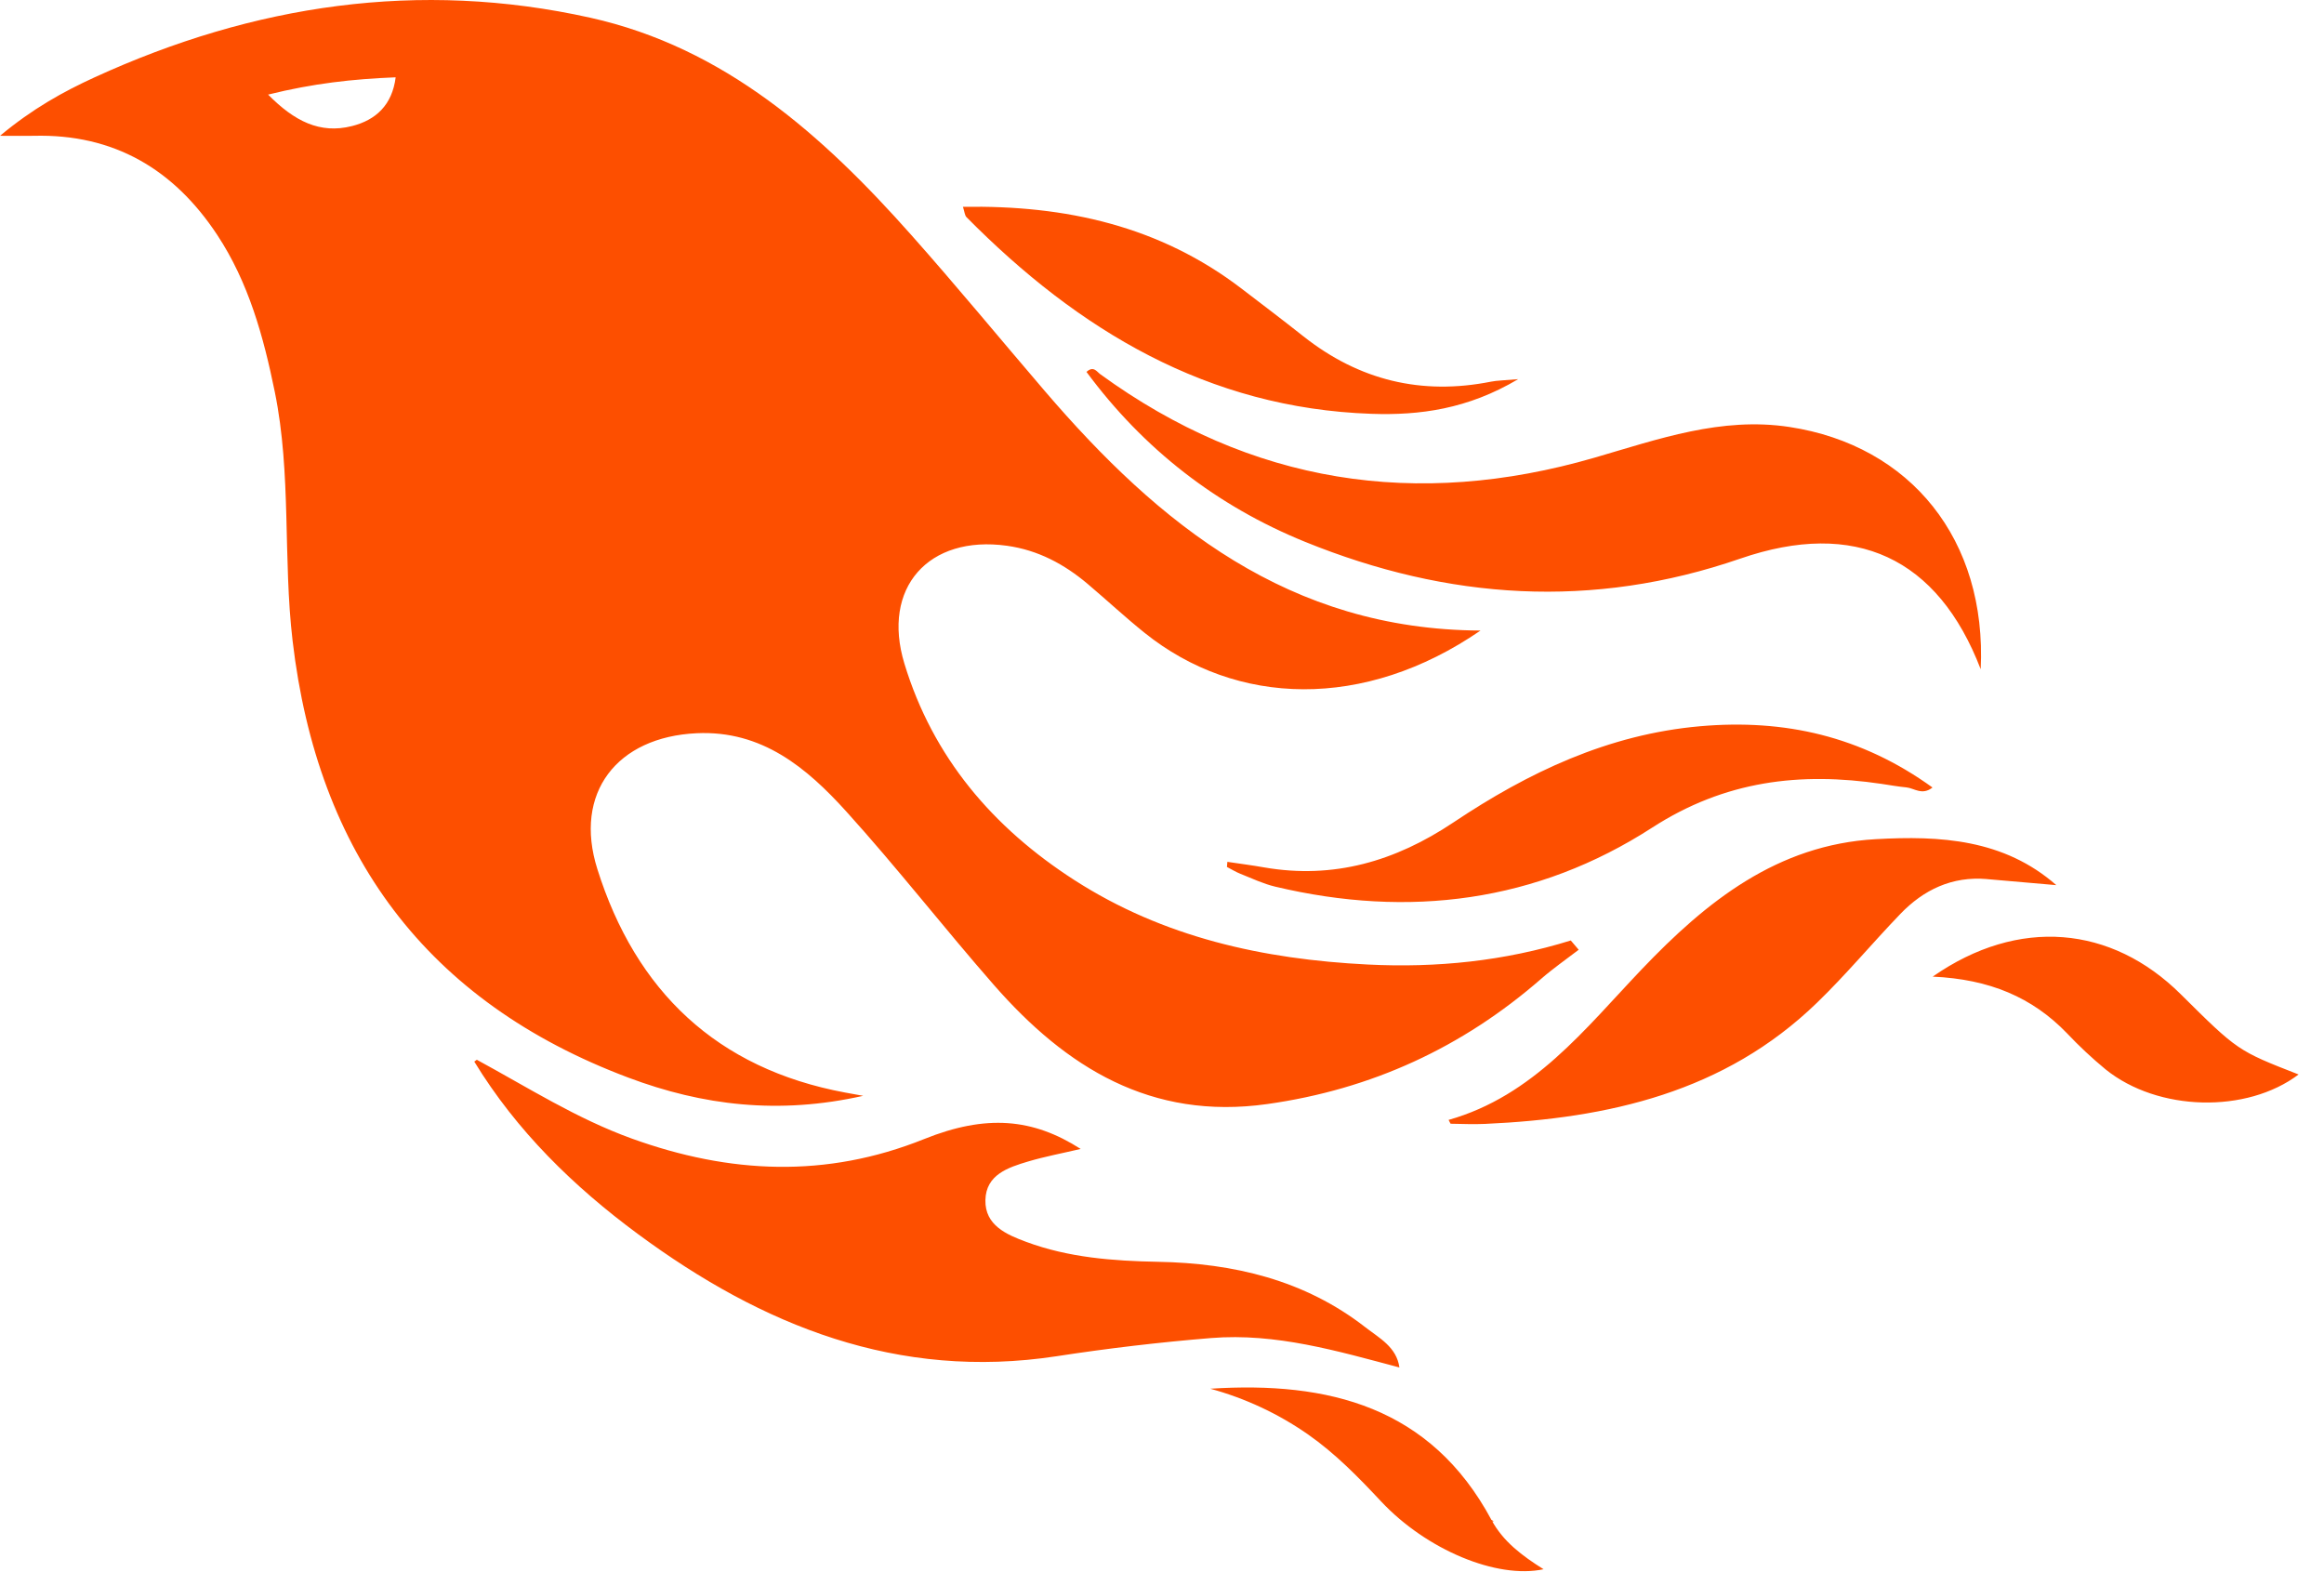
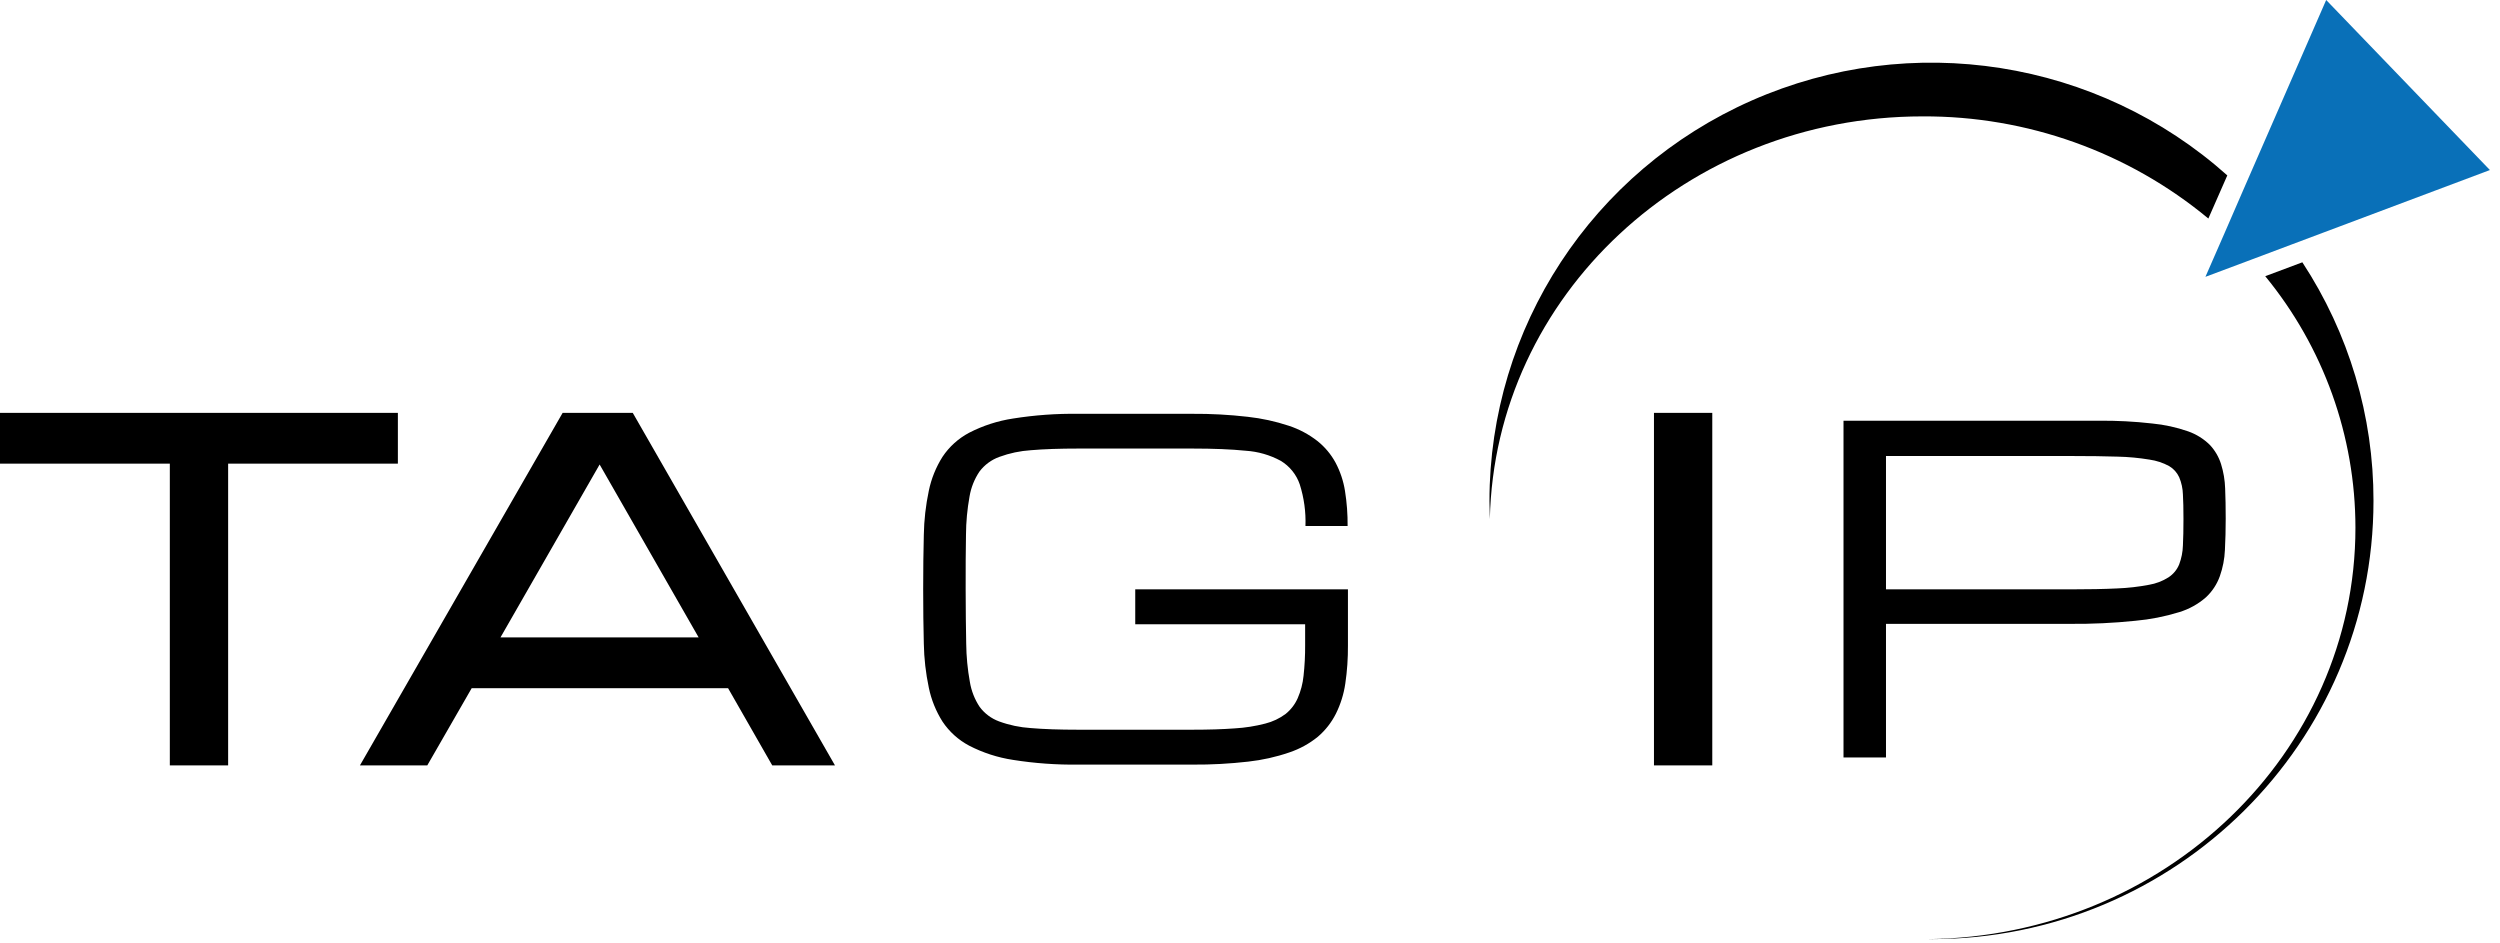
- <svg xmlns="http://www.w3.org/2000/svg" viewBox="0 0 71 48" fill="currentColor" aria-hidden="true">
-   <path d="m26.371 33.477-.552-.1c-3.92-.729-6.397-3.1-7.57-6.829-.733-2.324.597-4.035 3.035-4.148 1.995-.092 3.362 1.055 4.57 2.39 1.557 1.72 2.984 3.558 4.514 5.305 2.202 2.515 4.797 4.134 8.347 3.634 3.183-.448 5.958-1.725 8.371-3.828.363-.316.761-.592 1.144-.886l-.241-.284c-2.027.63-4.093.841-6.205.735-3.195-.16-6.24-.828-8.964-2.582-2.486-1.601-4.319-3.746-5.19-6.611-.704-2.315.736-3.934 3.135-3.6.948.133 1.746.56 2.463 1.165.583.493 1.143 1.015 1.738 1.493 2.8 2.25 6.712 2.375 10.265-.068-5.842-.026-9.817-3.24-13.308-7.313-1.366-1.594-2.7-3.216-4.095-4.785-2.698-3.036-5.692-5.71-9.79-6.623C12.8-.623 7.745.14 2.893 2.361 1.926 2.804.997 3.319 0 4.149c.494 0 .763.006 1.032 0 2.446-.064 4.28 1.023 5.602 3.024.962 1.457 1.415 3.104 1.761 4.798.513 2.515.247 5.078.544 7.605.761 6.494 4.08 11.026 10.26 13.346 2.267.852 4.591 1.135 7.172.555ZM10.751 3.852c-.976.246-1.756-.148-2.56-.962 1.377-.343 2.592-.476 3.897-.528-.107.848-.607 1.306-1.336 1.49Zm32.002 37.924c-.085-.626-.62-.901-1.04-1.228-1.857-1.446-4.03-1.958-6.333-2-1.375-.026-2.735-.128-4.031-.61-.595-.22-1.26-.505-1.244-1.272.015-.78.693-1 1.31-1.184.505-.15 1.026-.247 1.6-.382-1.46-.936-2.886-1.065-4.787-.3-2.993 1.202-5.943 1.06-8.926-.017-1.684-.608-3.179-1.563-4.735-2.408l-.077.057c1.29 2.115 3.034 3.817 5.004 5.271 3.793 2.8 7.936 4.471 12.784 3.73A66.714 66.714 0 0 1 37 40.877c1.98-.16 3.866.398 5.753.899Zm-9.14-30.345c-.105-.076-.206-.266-.42-.069 1.745 2.36 3.985 4.098 6.683 5.193 4.354 1.767 8.773 2.07 13.293.51 3.51-1.21 6.033-.028 7.343 3.38.19-3.955-2.137-6.837-5.843-7.401-2.084-.318-4.01.373-5.962.94-5.434 1.575-10.485.798-15.094-2.553Zm27.085 15.425c.708.059 1.416.123 2.124.185-1.6-1.405-3.55-1.517-5.523-1.404-3.003.17-5.167 1.903-7.14 3.972-1.739 1.824-3.31 3.87-5.903 4.604.043.078.054.117.066.117.35.005.699.021 1.047.005 3.768-.17 7.317-.965 10.14-3.7.89-.86 1.685-1.817 2.544-2.71.716-.746 1.584-1.159 2.645-1.07Zm-8.753-4.67c-2.812.246-5.254 1.409-7.548 2.943-1.766 1.18-3.654 1.738-5.776 1.37-.374-.066-.75-.114-1.124-.17l-.013.156c.135.07.265.151.405.207.354.14.702.308 1.07.395 4.083.971 7.992.474 11.516-1.803 2.221-1.435 4.521-1.707 7.013-1.336.252.038.503.083.756.107.234.022.479.255.795.003-2.179-1.574-4.526-2.096-7.094-1.872Zm-10.049-9.544c1.475.051 2.943-.142 4.486-1.059-.452.04-.643.04-.827.076-2.126.424-4.033-.04-5.733-1.383-.623-.493-1.257-.974-1.889-1.457-2.503-1.914-5.374-2.555-8.514-2.5.05.154.054.26.108.315 3.417 3.455 7.371 5.836 12.369 6.008Zm24.727 17.731c-2.114-2.097-4.952-2.367-7.578-.537 1.738.078 3.043.632 4.101 1.728a13 13 0 0 0 1.182 1.106c1.6 1.29 4.311 1.352 5.896.155-1.861-.726-1.861-.726-3.601-2.452Zm-21.058 16.06c-1.858-3.46-4.981-4.24-8.59-4.008a9.667 9.667 0 0 1 2.977 1.39c.84.586 1.547 1.311 2.243 2.055 1.38 1.473 3.534 2.376 4.962 2.07-.656-.412-1.238-.848-1.592-1.507Zl-.006.006-.036-.004.021.018.012.053Za.127.127 0 0 0 .015.043c.005.008.038 0 .058-.002Zl-.008.01.005.026.024.014Z" fill="#FD4F00" />
+ <svg xmlns="http://www.w3.org/2000/svg" width="114px" height="43px" viewBox="0 0 114 43" version="1.1">
+   <g id="logo" stroke="none" stroke-width="1" fill="none" fill-rule="evenodd">
+     <g id="logo-ct" transform="translate(-357, -23)">
+       <g id="logo-header" transform="translate(357, 23)">
+         <g id="logo-header2">
+           <g id="logo-content">
+             <path d="M100.701,9.965 C97.049,6.935 92.433,5.285 87.671,5.307 C76.91,5.307 68.158,13.491 67.937,23.672 C67.937,23.396 67.919,23.123 67.919,22.847 C67.917,14.952 72.603,7.795 79.878,4.584 C87.152,1.374 95.65,2.712 101.565,7.998 L100.701,9.965 Z" id="Path" fill="#000000" />
+             <path d="M108.231,22.837 C108.231,33.876 99.207,42.824 88.075,42.824 L87.924,42.824 C98.706,42.695 107.408,34.346 107.408,24.062 C107.406,19.885 105.954,15.835 103.295,12.595 L104.987,11.961 C107.11,15.197 108.238,18.976 108.231,22.837 L108.231,22.837 Z" id="Path" fill="#000000" />
+             <polygon id="Path" fill="#0970B8" points="113.54 7.754 104.445 11.169 102.652 11.843 100.567 12.624 101.445 10.617 102.291 8.668 106.074 0" />
+             <polygon id="Path" fill="#000000" points="17.782 19.185 17.782 20.783 10.042 20.783 10.042 34.543 8.105 34.543 8.105 20.783 0.361 20.783 0.361 19.185" />
+             <path d="M10.403,34.902 L7.744,34.902 L7.744,21.142 L0,21.142 L0,18.827 L18.143,18.827 L18.143,21.142 L10.403,21.142 L10.403,34.902 Z M8.466,34.185 L9.681,34.185 L9.681,20.425 L17.421,20.425 L17.421,19.544 L0.723,19.544 L0.723,20.425 L8.466,20.425 L8.466,34.185 Z" id="Shape" fill="#000000" fill-rule="nonzero" />
+             <path d="M33.41,31.024 L21.298,31.024 L19.274,34.543 L17.034,34.543 L25.869,19.185 L28.648,19.185 L37.454,34.543 L35.412,34.543 L33.41,31.024 Z M32.496,29.426 L27.365,20.468 L22.216,29.426 L32.496,29.426 L32.496,29.426 Z" id="Shape" fill="#000000" fill-rule="nonzero" />
+             <path d="M38.075,34.902 L35.214,34.902 L33.201,31.383 L21.508,31.383 L19.484,34.902 L16.413,34.902 L25.656,18.827 L28.854,18.827 L38.075,34.902 Z M35.633,34.185 L36.832,34.185 L28.438,19.544 L26.079,19.544 L17.656,34.185 L19.065,34.185 L21.085,30.666 L33.606,30.666 L35.633,34.185 Z M33.103,29.781 L21.594,29.781 L27.376,19.73 L33.103,29.781 Z M22.823,29.064 L31.857,29.064 L27.343,21.181 L22.823,29.064 Z" id="Shape" fill="#000000" fill-rule="nonzero" />
+             <path d="M59.529,23.987 C59.552,23.344 59.464,22.701 59.269,22.088 C59.116,21.639 58.809,21.258 58.401,21.013 C57.91,20.747 57.366,20.59 56.808,20.554 C56.15,20.487 55.337,20.454 54.369,20.454 L49.183,20.454 C48.323,20.454 47.601,20.479 47.015,20.529 C46.521,20.561 46.034,20.663 45.57,20.834 C45.21,20.964 44.896,21.195 44.666,21.5 C44.434,21.843 44.279,22.232 44.211,22.64 C44.107,23.216 44.052,23.799 44.049,24.385 C44.036,25.089 44.032,25.919 44.034,26.875 C44.036,27.831 44.045,28.656 44.059,29.351 C44.066,29.936 44.121,30.52 44.226,31.096 C44.293,31.503 44.445,31.891 44.674,32.236 C44.897,32.536 45.203,32.765 45.555,32.895 C46.02,33.066 46.507,33.168 47.001,33.2 C47.589,33.25 48.311,33.275 49.169,33.275 L54.361,33.275 C55.113,33.275 55.761,33.255 56.306,33.214 C56.775,33.187 57.241,33.113 57.697,32.995 C58.033,32.911 58.349,32.761 58.625,32.555 C58.864,32.363 59.052,32.117 59.175,31.838 C59.317,31.513 59.407,31.169 59.442,30.817 C59.493,30.354 59.517,29.888 59.514,29.423 L59.514,28.466 L51.767,28.466 L51.767,26.875 L61.466,26.875 L61.466,29.433 C61.47,30.014 61.431,30.594 61.346,31.168 C61.277,31.647 61.132,32.113 60.916,32.547 C60.715,32.947 60.437,33.302 60.096,33.594 C59.71,33.909 59.269,34.151 58.795,34.31 C58.188,34.519 57.559,34.659 56.92,34.73 C56.08,34.826 55.236,34.872 54.39,34.866 L49.183,34.866 C48.183,34.879 47.183,34.808 46.195,34.651 C45.496,34.545 44.82,34.326 44.193,34.002 C43.703,33.742 43.286,33.366 42.979,32.906 C42.679,32.431 42.467,31.907 42.354,31.358 C42.214,30.696 42.138,30.023 42.126,29.348 C42.107,28.602 42.097,27.776 42.097,26.868 C42.097,25.96 42.107,25.134 42.126,24.388 C42.138,23.712 42.214,23.039 42.354,22.378 C42.467,21.829 42.679,21.305 42.979,20.83 C43.285,20.37 43.703,19.993 44.193,19.733 C44.82,19.41 45.496,19.191 46.195,19.085 C47.183,18.928 48.183,18.856 49.183,18.87 L54.365,18.87 C55.21,18.864 56.055,18.91 56.895,19.006 C57.532,19.076 58.161,19.213 58.77,19.415 C59.242,19.57 59.683,19.805 60.074,20.11 C60.414,20.381 60.696,20.717 60.902,21.099 C61.116,21.502 61.261,21.938 61.332,22.389 C61.416,22.917 61.456,23.452 61.451,23.987 L59.514,23.987 L59.529,23.987 Z" id="Path" fill="#000000" />
+             <polygon id="Path" fill="#000000" points="75.782 19.185 77.719 19.185 77.719 34.543 75.782 34.543" />
+             <path d="M78.08,34.902 L75.421,34.902 L75.421,18.827 L78.08,18.827 L78.08,34.902 Z M76.144,34.185 L77.358,34.185 L77.358,19.544 L76.144,19.544 L76.144,34.185 Z" id="Shape" fill="#000000" fill-rule="nonzero" />
+             <path d="M84.068,19.185 L95.703,19.185 C96.517,19.177 97.331,19.219 98.139,19.311 C98.697,19.365 99.247,19.485 99.776,19.669 C100.149,19.8 100.489,20.011 100.77,20.289 C101.003,20.538 101.177,20.835 101.279,21.16 C101.392,21.522 101.455,21.898 101.467,22.278 C101.484,22.691 101.492,23.147 101.492,23.646 C101.492,24.146 101.48,24.623 101.456,25.08 C101.439,25.487 101.361,25.889 101.225,26.273 C101.095,26.638 100.88,26.967 100.596,27.233 C100.242,27.544 99.824,27.777 99.371,27.914 C98.72,28.115 98.049,28.247 97.369,28.308 C96.377,28.411 95.379,28.457 94.381,28.448 L86.001,28.448 L86.001,34.54 L84.064,34.54 L84.064,19.185 L86.068,19.185 Z M86.001,26.875 L94.381,26.875 C95.241,26.875 95.964,26.861 96.549,26.832 C97.034,26.813 97.517,26.758 97.994,26.667 C98.311,26.614 98.613,26.498 98.883,26.327 C99.103,26.183 99.273,25.977 99.371,25.735 C99.475,25.459 99.533,25.167 99.541,24.872 C99.558,24.535 99.566,24.134 99.566,23.668 C99.566,23.202 99.558,22.829 99.541,22.55 C99.534,22.279 99.476,22.012 99.371,21.762 C99.274,21.55 99.114,21.372 98.912,21.253 C98.636,21.103 98.335,21.004 98.023,20.959 C97.545,20.88 97.062,20.834 96.578,20.823 C95.99,20.804 95.267,20.794 94.41,20.794 L86.001,20.794 L86.001,26.875 Z" id="Shape" fill="#000000" fill-rule="nonzero" />
+           </g>
+         </g>
+       </g>
+     </g>
+   </g>
</svg>
